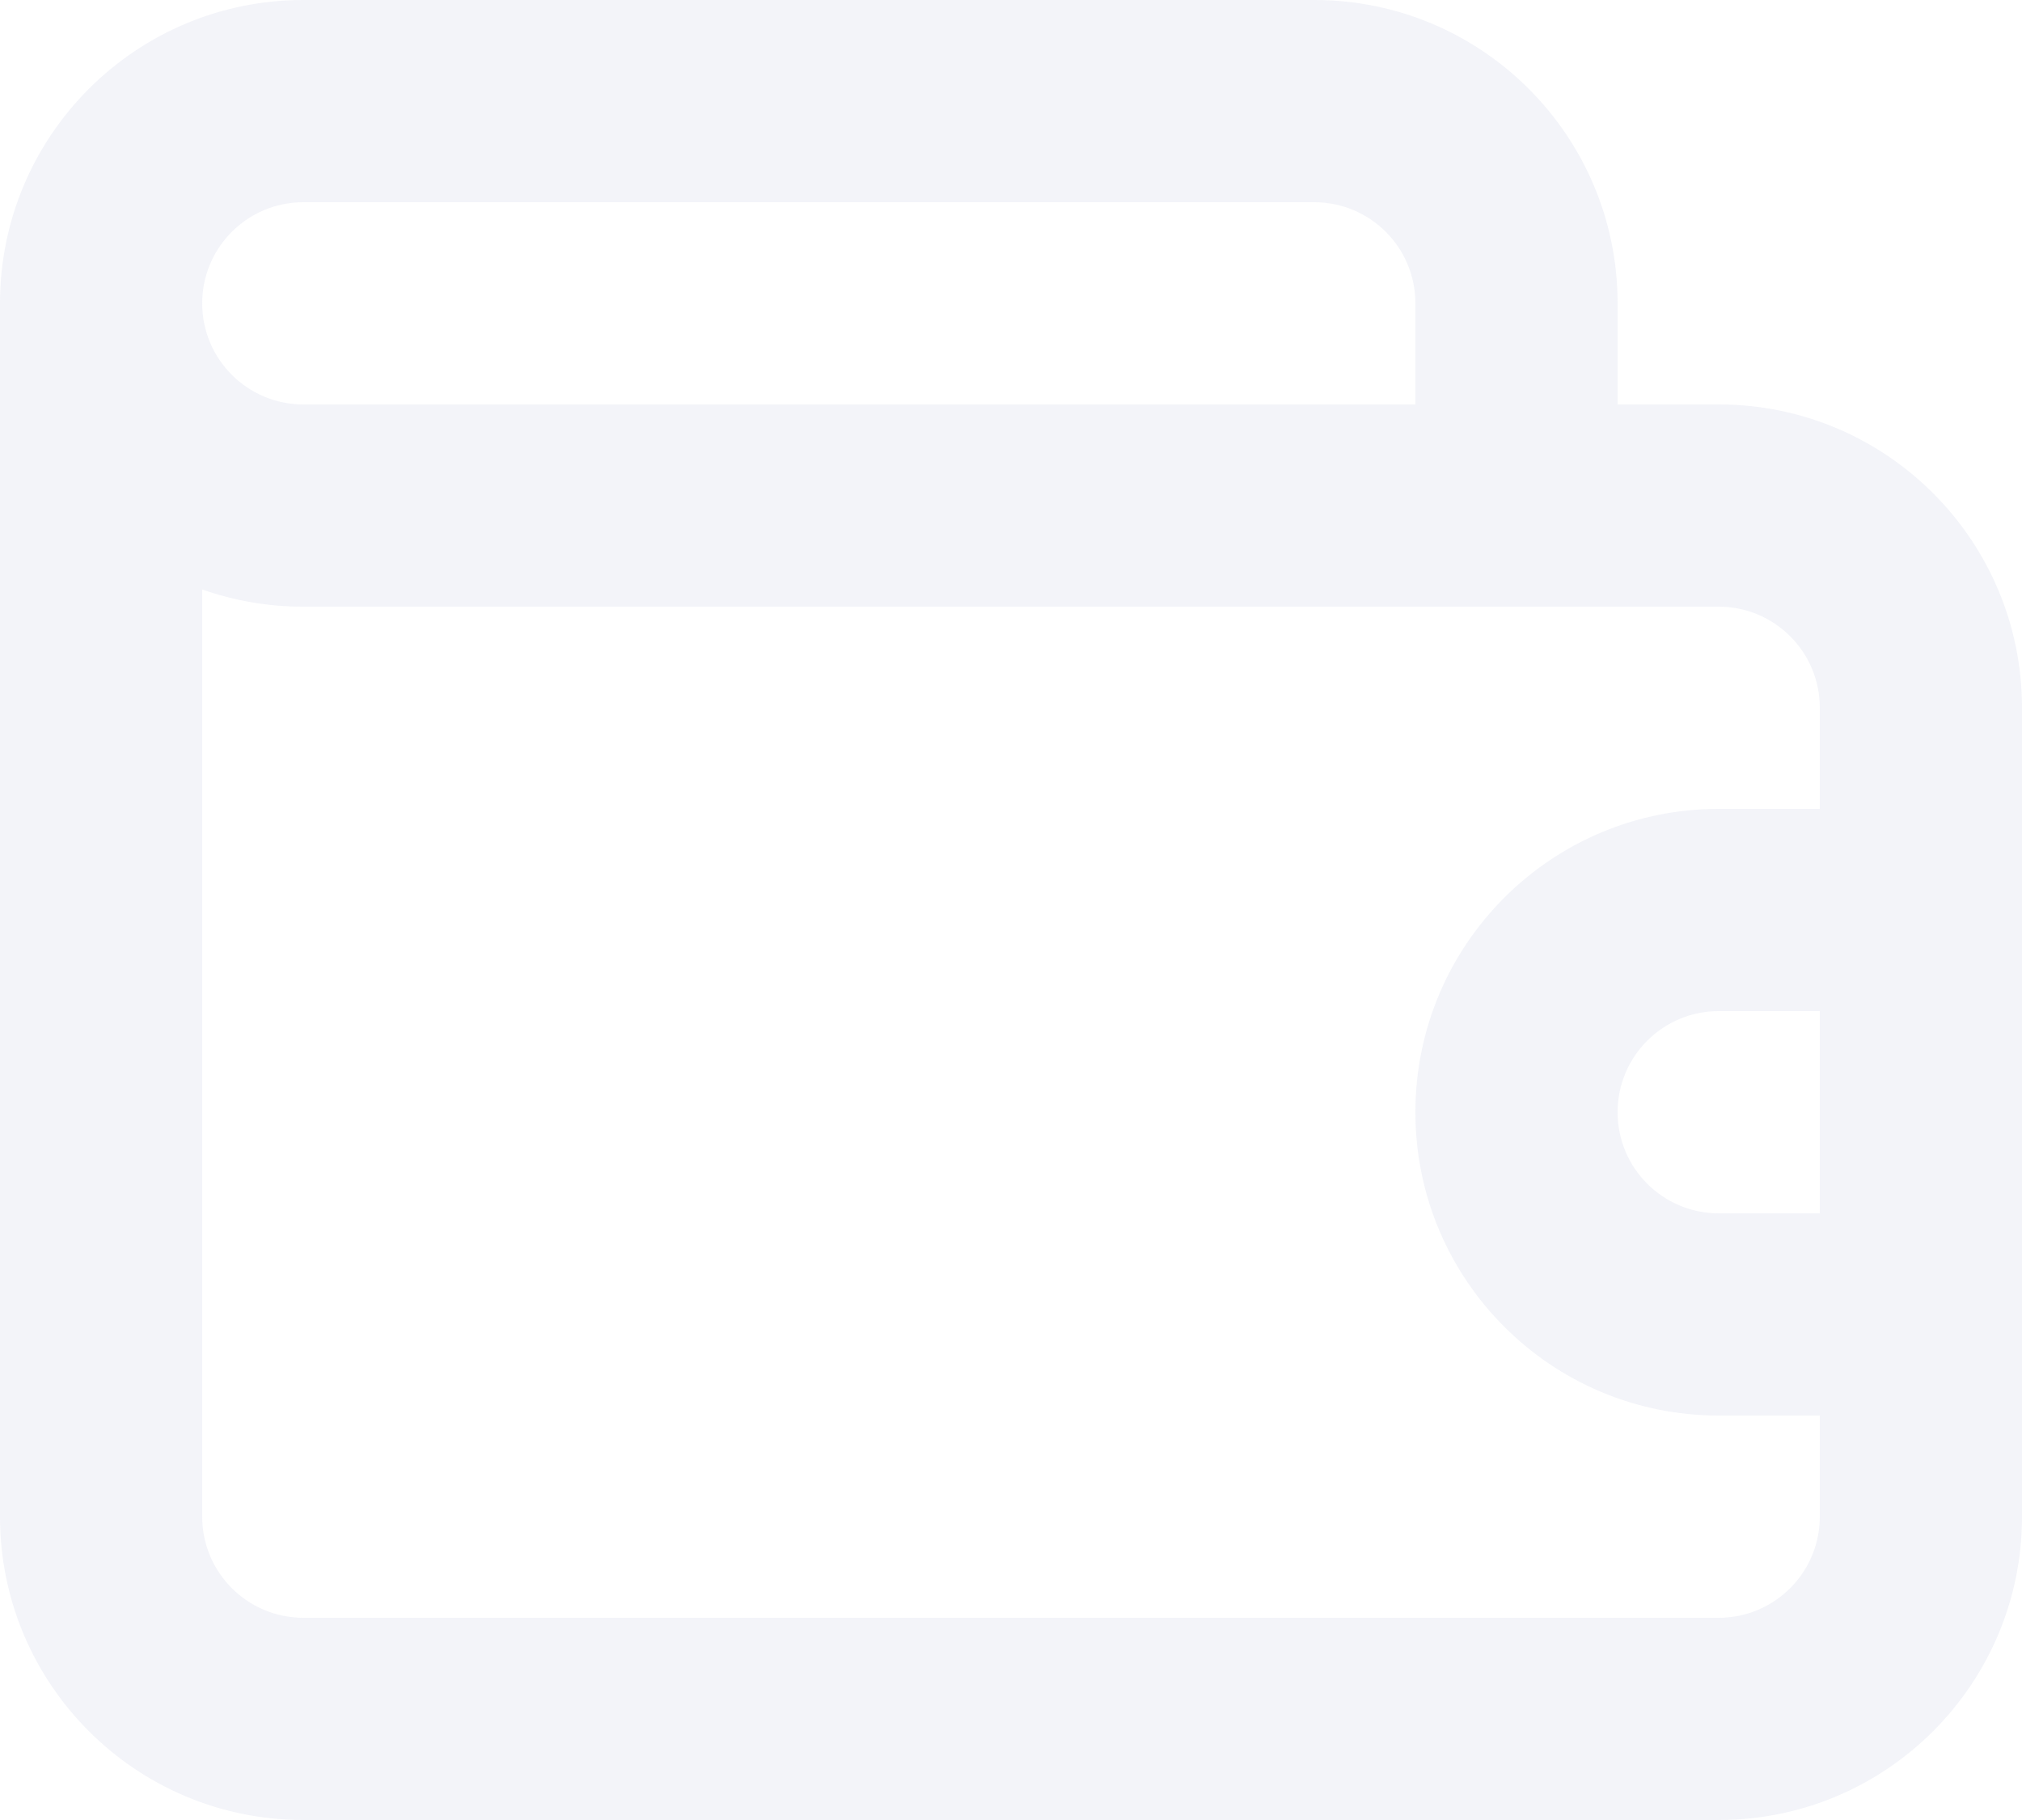
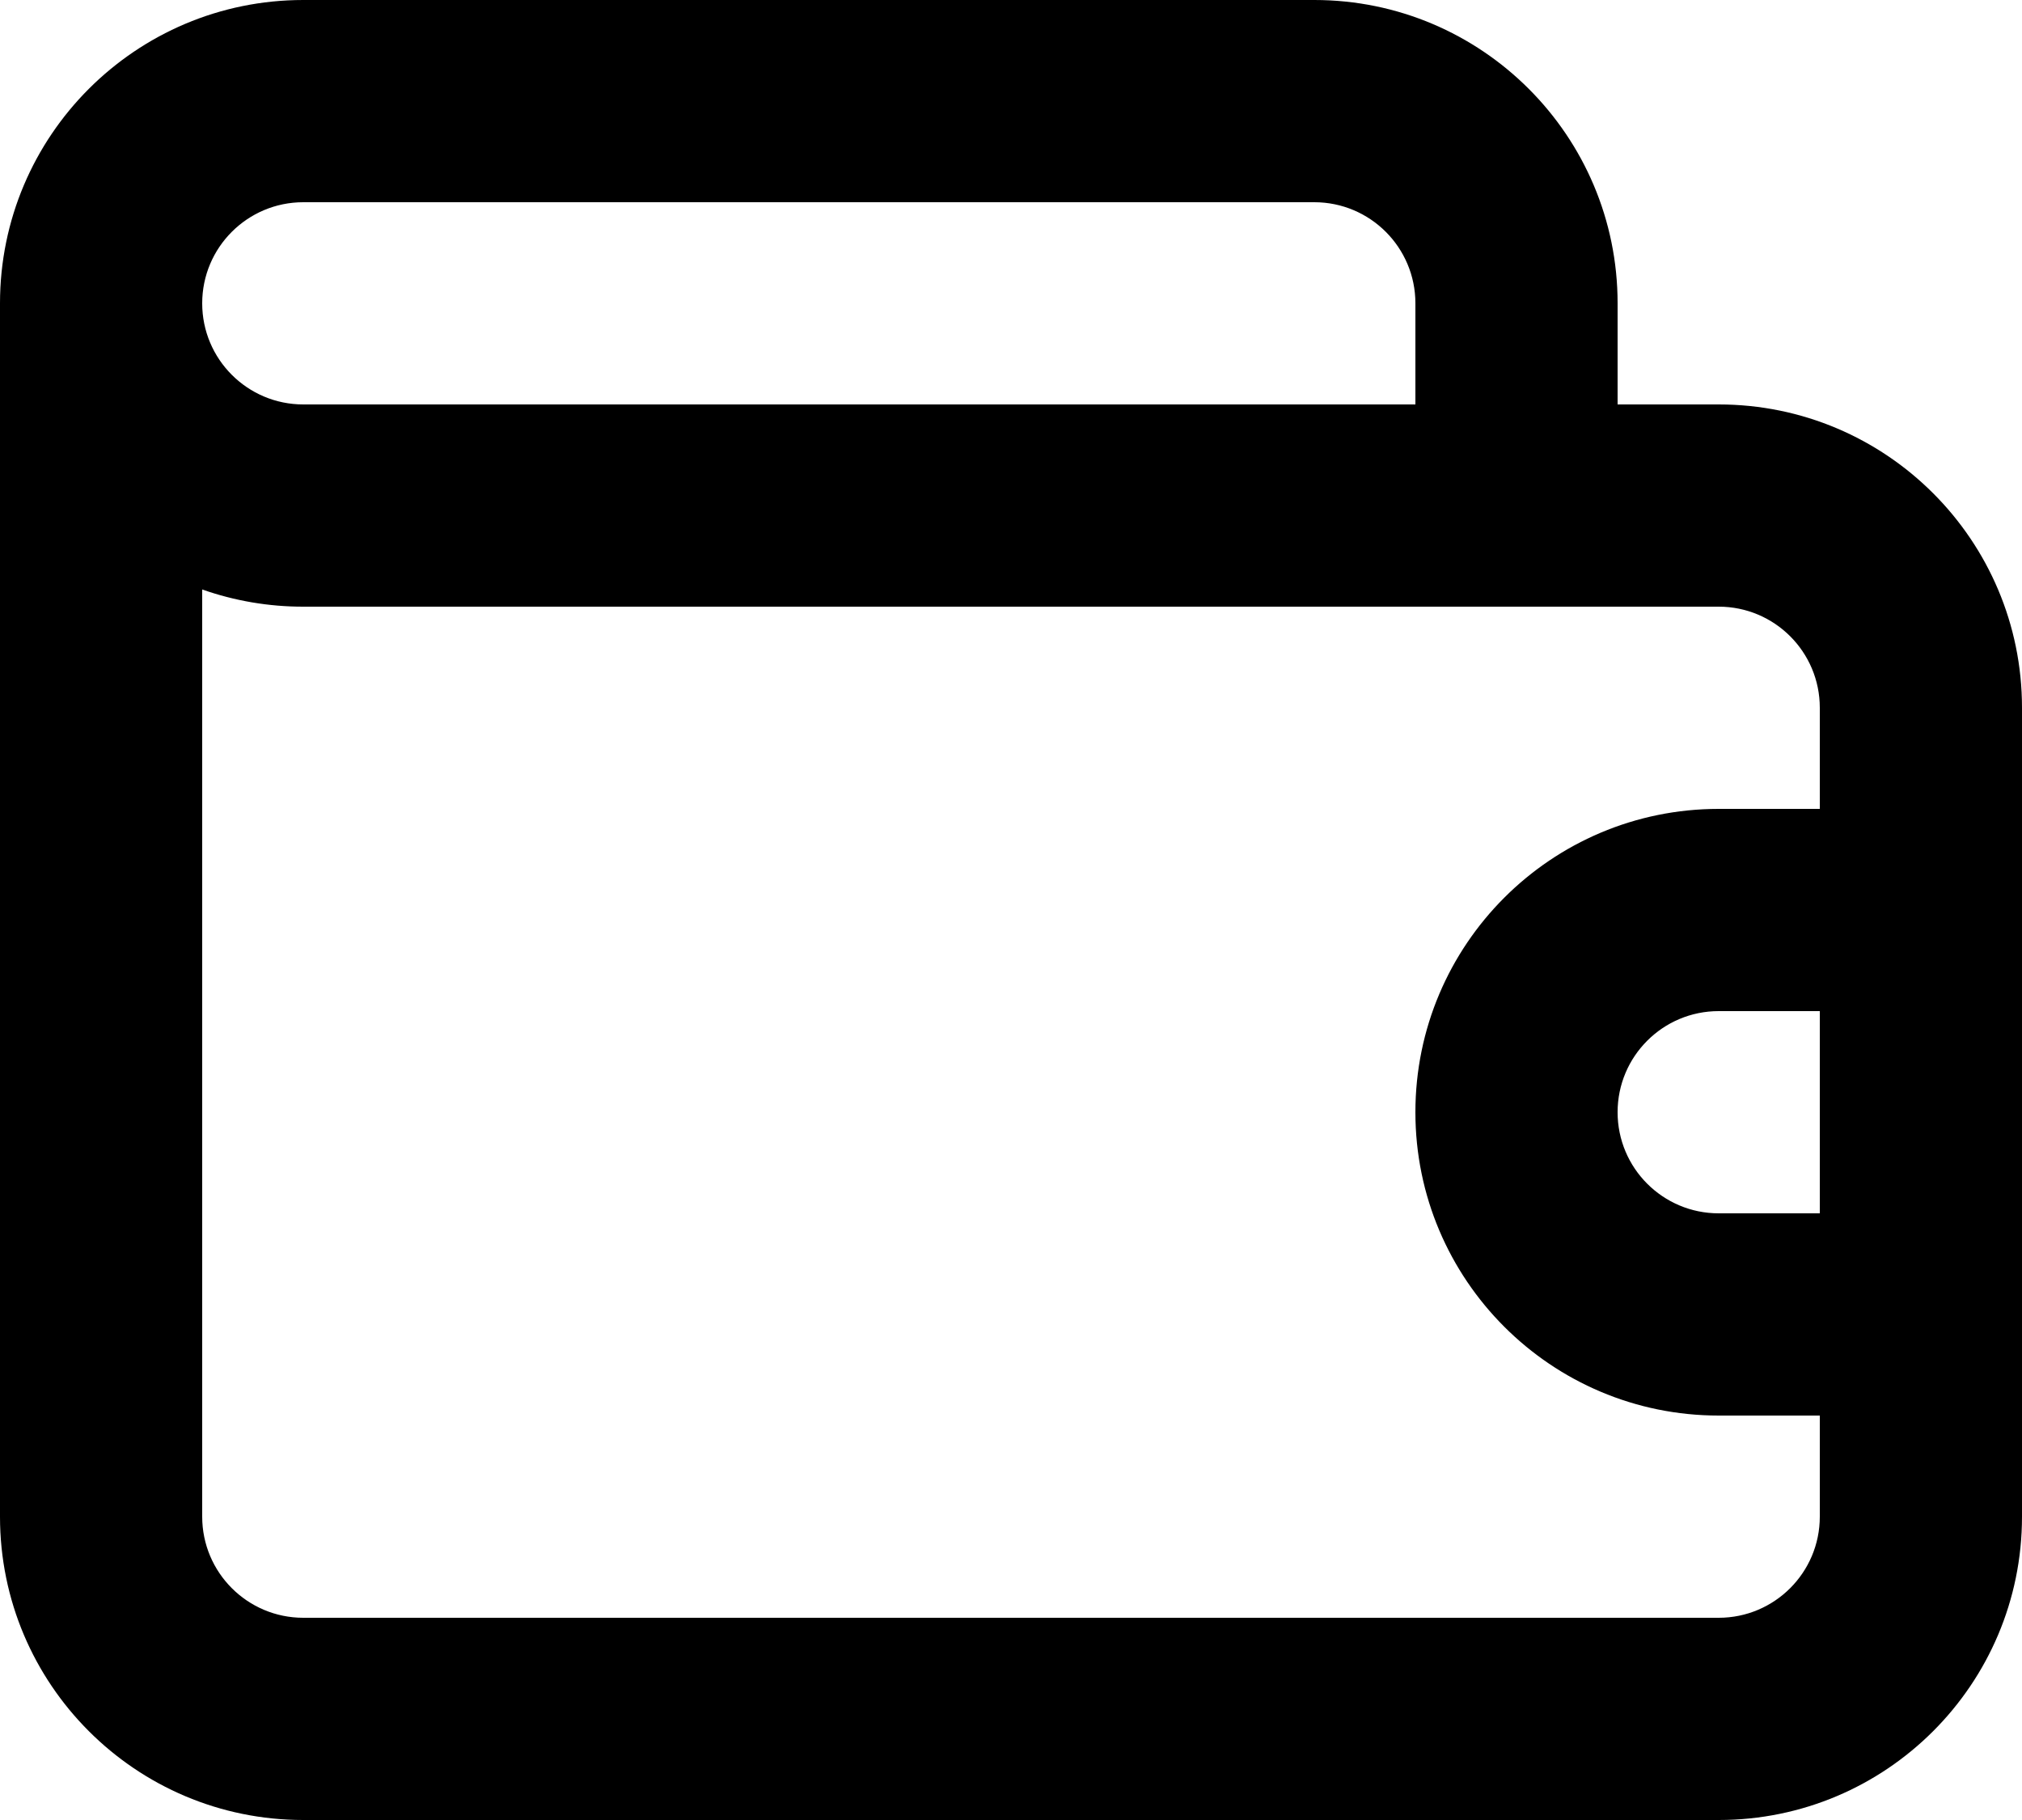
- <svg xmlns="http://www.w3.org/2000/svg" width="20" height="18" viewBox="0 0 20 18">
-   <path id="wallet-4" d="M19,7H18V6a3,3,0,0,0-3-3H5A3,3,0,0,0,2,6H2V18a3,3,0,0,0,3,3H19a3,3,0,0,0,3-3V10A3,3,0,0,0,19,7ZM5,5H15a1,1,0,0,1,1,1V7H5A1,1,0,0,1,5,5ZM20,15H19a1,1,0,0,1,0-2h1Zm0-4H19a3,3,0,1,0,0,6h1v1a1,1,0,0,1-1,1H5a1,1,0,0,1-1-1V8.83A3,3,0,0,0,5,9H19a1,1,0,0,1,1,1Z" transform="translate(-2 -3)" fill="rgba(239, 240, 247, 0.75)" />
+ <svg xmlns="http://www.w3.org/2000/svg" data-name="wallet-icon" width="20" height="18" viewBox="0 0 20 18">
+   <path id="wallet-4" d="M19,7H18V6a3,3,0,0,0-3-3H5A3,3,0,0,0,2,6H2V18a3,3,0,0,0,3,3H19a3,3,0,0,0,3-3V10A3,3,0,0,0,19,7ZM5,5H15a1,1,0,0,1,1,1V7H5A1,1,0,0,1,5,5ZM20,15H19a1,1,0,0,1,0-2h1Zm0-4H19a3,3,0,1,0,0,6h1v1a1,1,0,0,1-1,1H5a1,1,0,0,1-1-1V8.83A3,3,0,0,0,5,9H19a1,1,0,0,1,1,1Z" transform="translate(-2 -3)" />
</svg>
